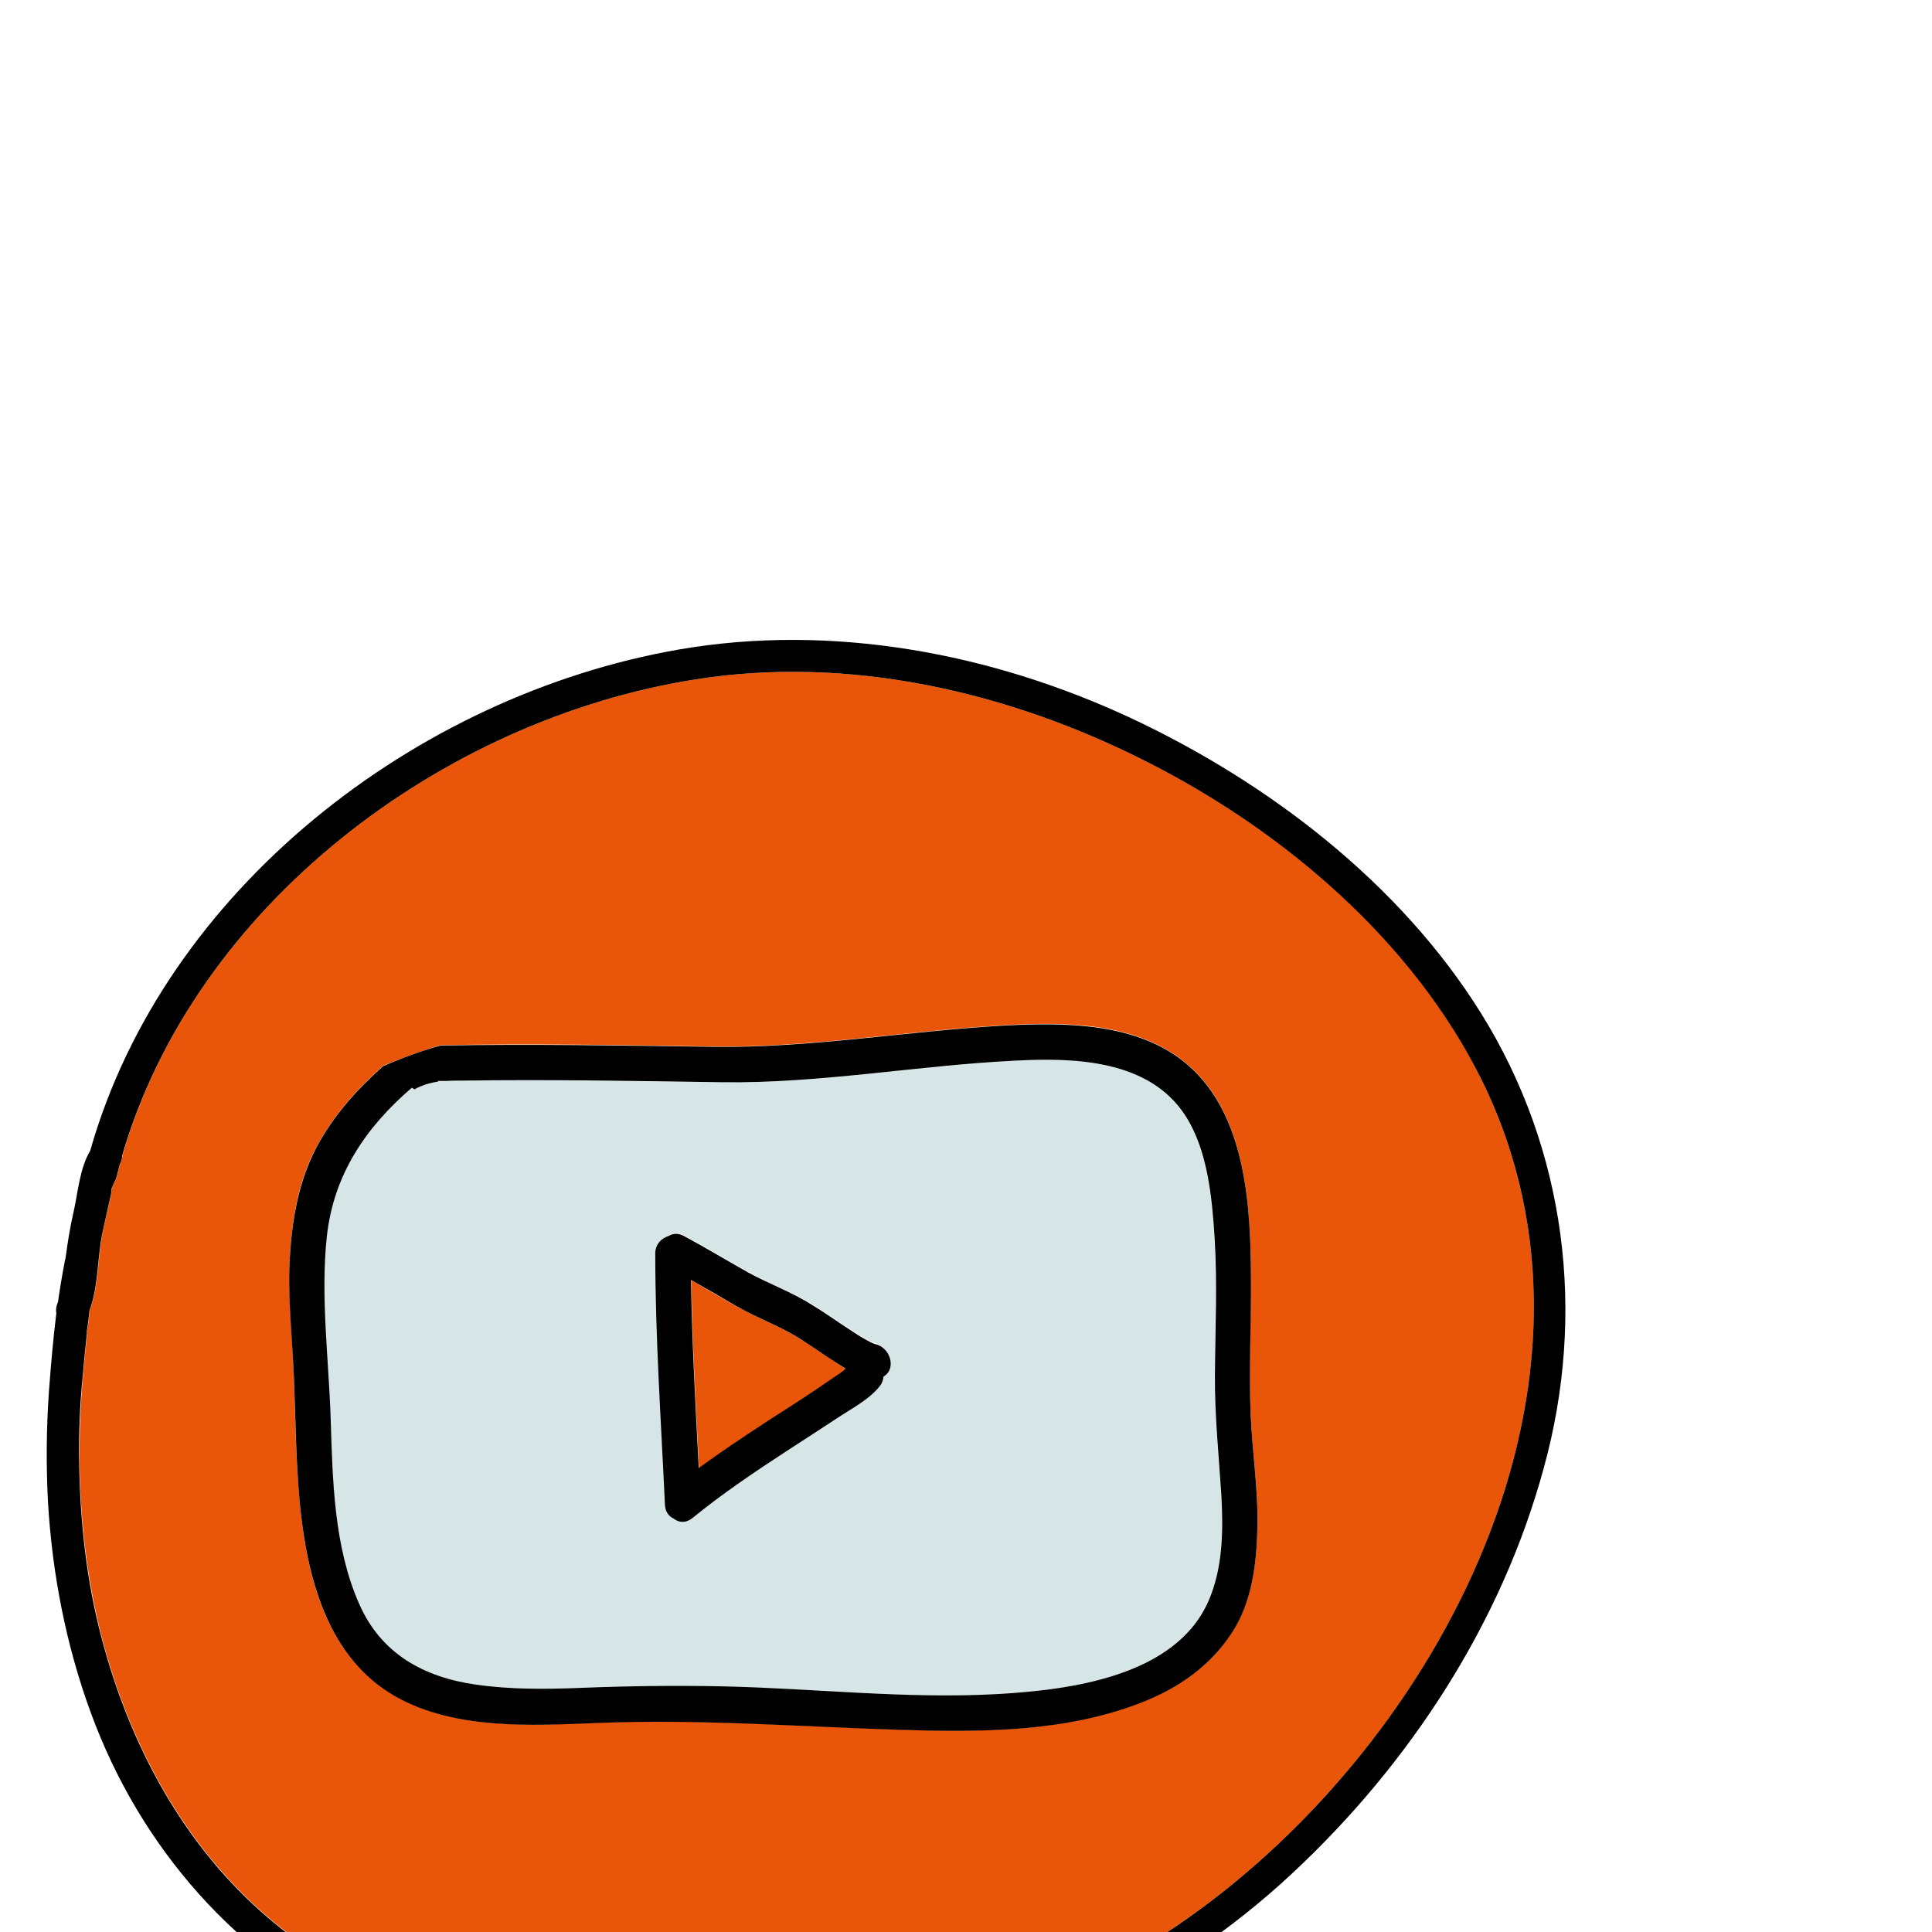
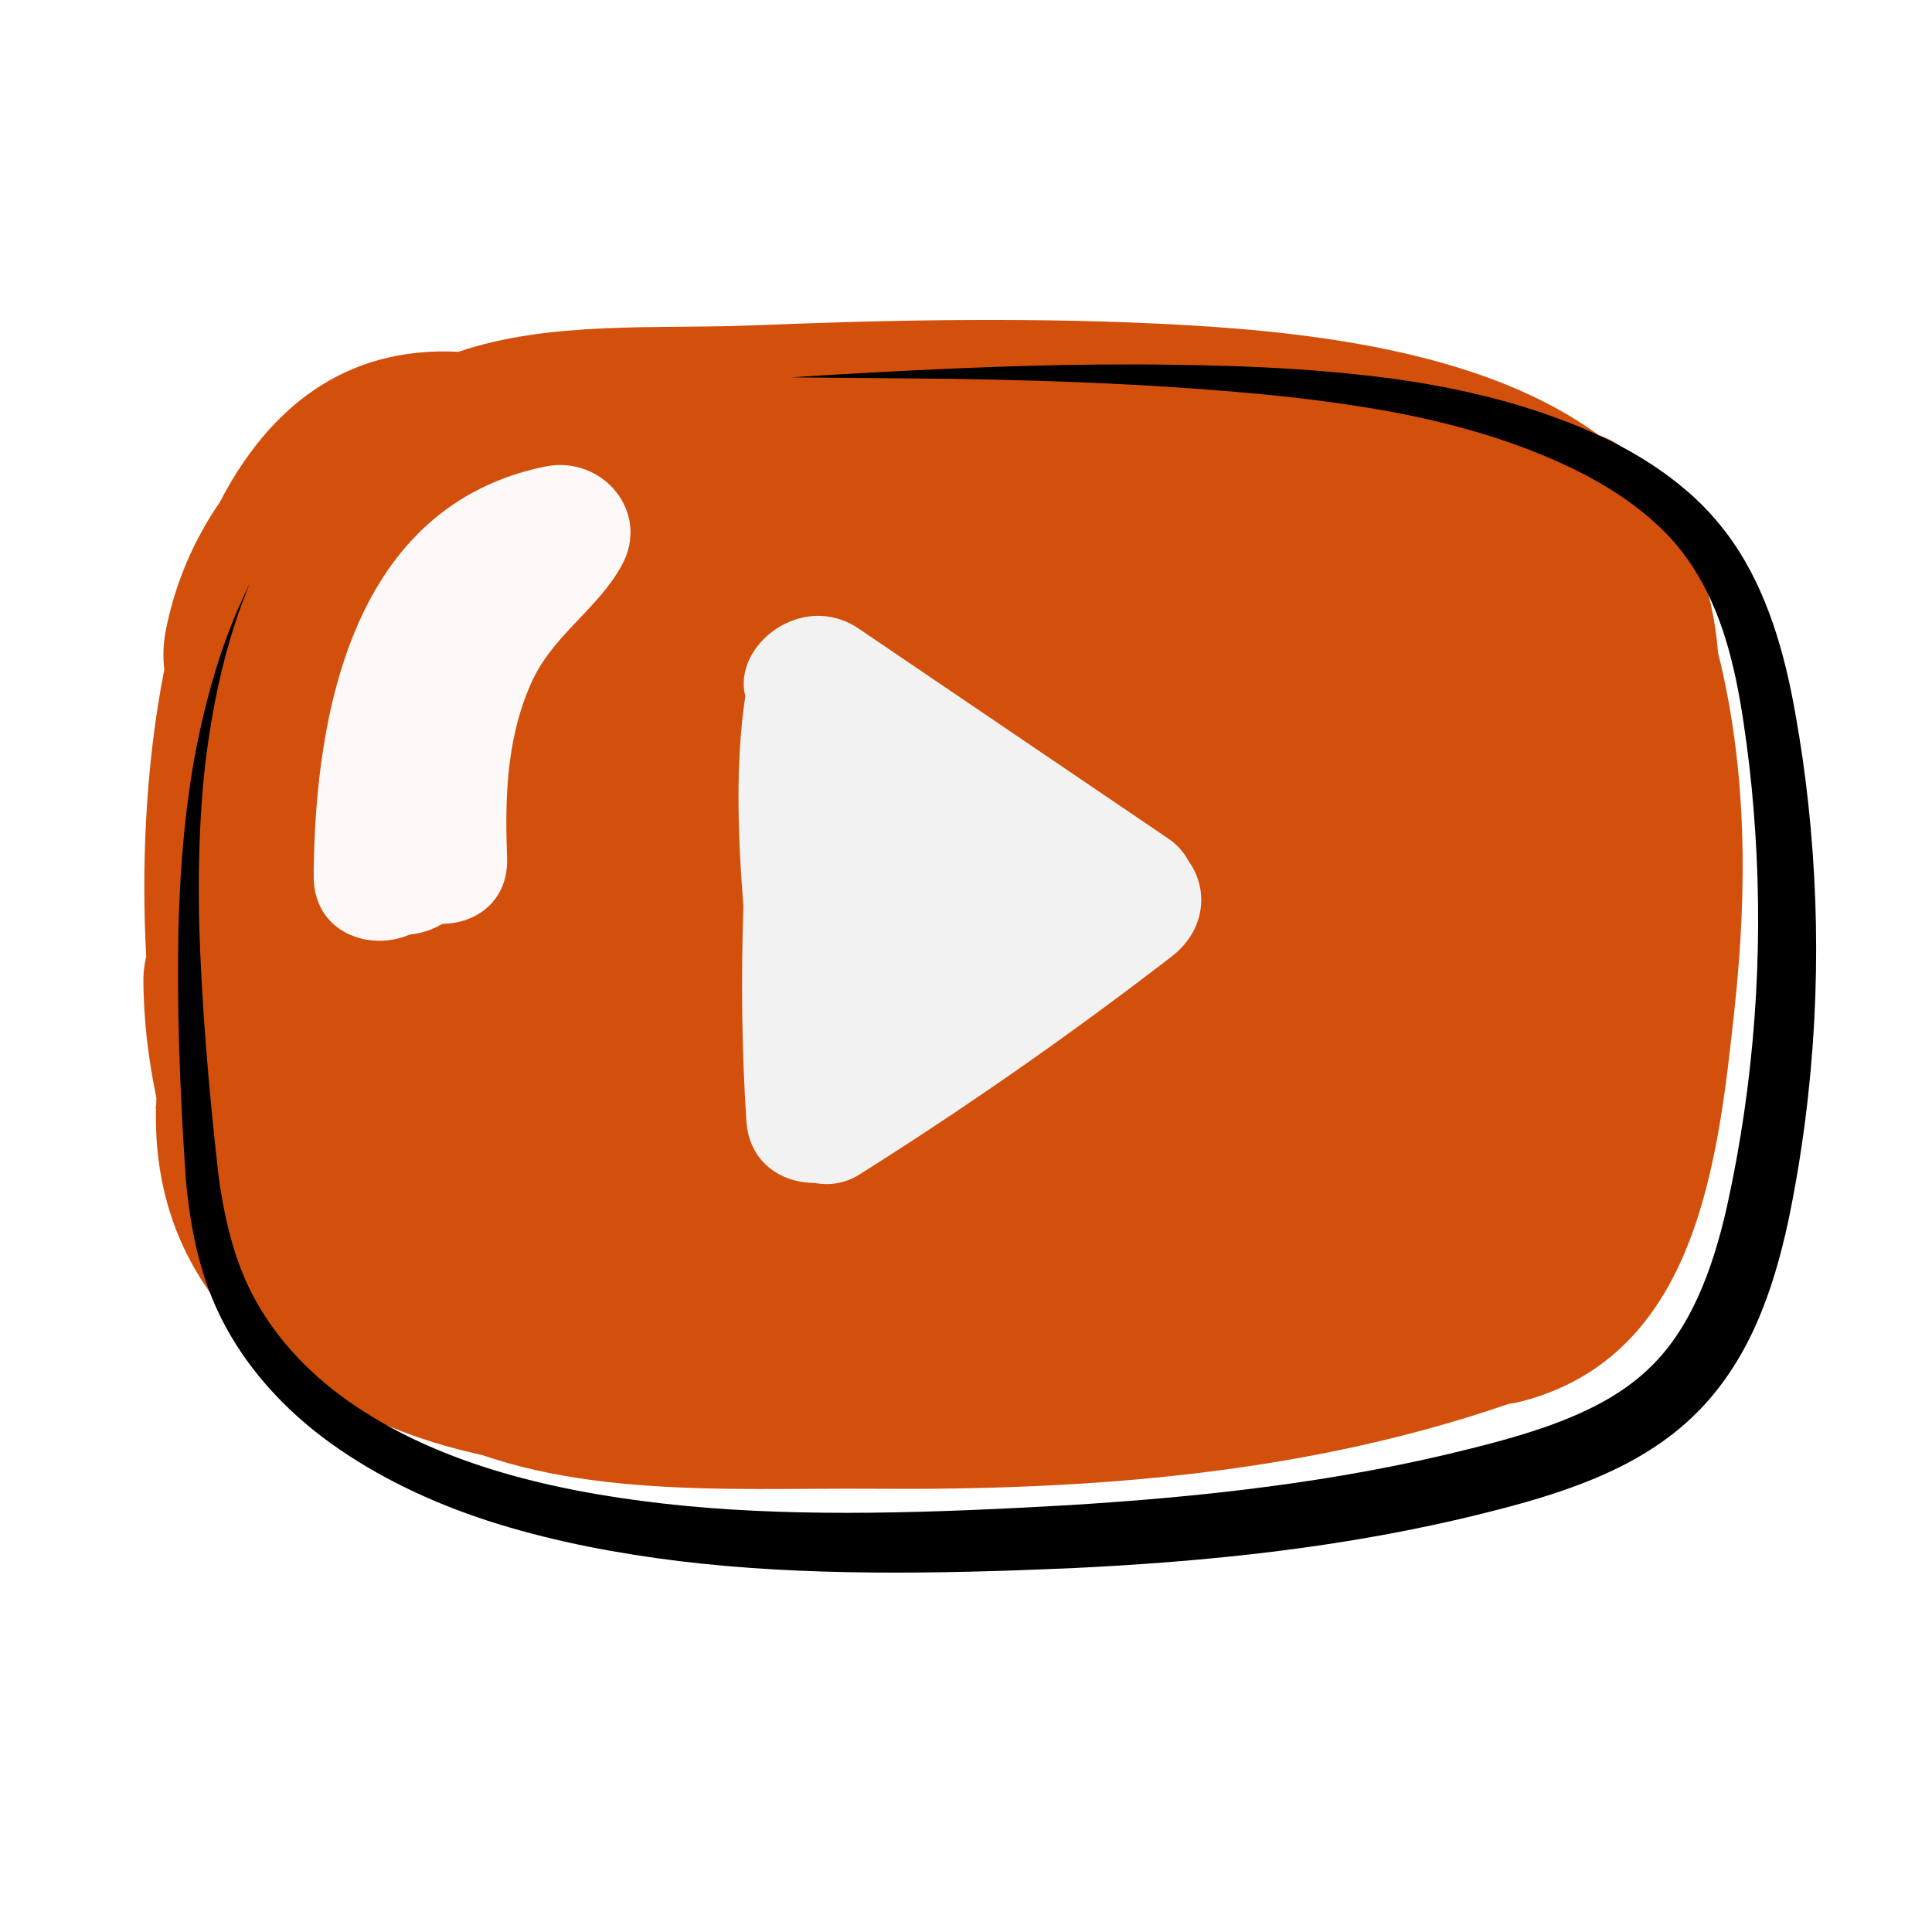
- <svg xmlns="http://www.w3.org/2000/svg" viewBox="0,0,300,150" width="96px" height="96px">
+ <svg xmlns="http://www.w3.org/2000/svg" viewBox="0,0,256,256" width="100px" height="100px">
  <g fill="none" fill-rule="nonzero" stroke="none" stroke-width="1" stroke-linecap="butt" stroke-linejoin="miter" stroke-miterlimit="10" stroke-dasharray="" stroke-dashoffset="0" font-family="none" font-weight="none" font-size="none" text-anchor="none" style="mix-blend-mode: normal">
-     <g transform="scale(0.5,0.5)">
-       <path d="M460.2,185.5c-21.3,-43.4 -61.6,-77.5 -104.2,-99c-42.8,-21.7 -92.3,-33.1 -140.1,-25.5c-78.9,12.5 -155.4,70.3 -177.9,147.9c0,0.9 -0.2,1.7 -0.7,2.6c-0.4,1.4 -0.8,2.9 -1.1,4.3c-0.5,1 -1,2 -1.4,3.1c-0.1,0.9 -0.3,1.9 -0.4,2.7c-0.9,4.1 -2,8.2 -2.7,12.3c-1.4,7.7 -1.1,15.7 -3.8,23c-0.2,2.1 -0.5,4.2 -0.8,6.3c0,0.3 0,0.5 0,0.7c-0.5,4.4 -0.9,8.8 -1.3,13.2c-0.8,9.2 -1.2,18.4 -1.1,27.6c0.3,18.1 2.4,36.2 6.9,53.7c8.7,33.3 25.5,64.8 52,87.3c18.2,15.5 39.5,25.7 62.4,32.3c25,7.3 51,11.4 77.1,11.5c51.5,0.1 103.2,-13.9 145.6,-43.7c78.4,-55.1 137.5,-166.8 91.5,-260.3zM390.5,324.7c-0.3,11 -1.7,22.7 -7.8,32.1c-6.7,10.5 -16.5,17.3 -28.1,21.8c-24,9.4 -50.4,9.4 -75.8,8.5c-31.2,-1 -62.2,-3.4 -93.4,-2.1c-20.4,0.8 -44,2.3 -62.5,-8.2c-21.5,-12.1 -27.7,-37.3 -29.8,-60.2c-1.2,-12.8 -1.4,-25.6 -1.8,-38.5c-0.5,-12.5 -1.9,-25 -1.3,-37.5c0.7,-11.9 2.6,-24 8.4,-34.6c5.2,-9.7 12.5,-17.8 20.6,-25c5.8,-2.4 11.7,-4.6 17.8,-6.4c28.3,-0.6 56.5,0 84.8,0.4c30.2,0.4 60.1,-4.9 90.2,-6.6c18.9,-1.1 41.5,-1 56.8,12c18.5,15.6 19.8,44.3 19.9,66.7c0,14 -0.8,28.1 -0.1,42.1c0.5,11.9 2.4,23.6 2.1,35.5z" fill="#e95609" />
-       <path d="M379.2,314.4c-0.8,-12.5 -2.1,-24.9 -2,-37.4c0.1,-14.2 0.8,-28.4 -0.1,-42.6c-0.8,-12.4 -2.1,-27.1 -9,-37.8c-11.2,-17.5 -34.4,-18.2 -53.1,-17.2c-30.2,1.6 -60.3,7.1 -90.7,6.7c-27.1,-0.3 -54.1,-0.9 -81.2,-0.5c-0.2,0 -0.3,0 -0.5,0c-1.4,0 -2.8,0 -4.1,0.1c-0.8,0 -1.6,0 -2.5,0c0,0.1 -0.1,0.1 -0.1,0.2c-1.8,0.3 -3.6,0.7 -5.2,1.4c-0.7,0.3 -1.3,0.6 -2,1c-0.3,-0.1 -0.6,-0.3 -0.9,-0.5c-14.2,12.2 -24.3,26.9 -26.4,46.2c-2.1,18.7 0.6,38 1.2,56.8c0.6,19 1,39.5 8.8,57.2c6.9,15.6 20.1,22.8 36.5,25.2c10.6,1.5 21.2,1.4 31.9,1c14.7,-0.6 29.4,-0.8 44.2,-0.5c28.6,0.6 57.3,4 85.8,2.4c22.4,-1.3 55.1,-5.4 65.4,-28.9c4.6,-10.3 4.7,-21.8 4,-32.8zM274.5,277.3c-0.1,1 -0.4,2 -1.2,3c-3.3,4.3 -9,7.1 -13.5,10.1c-5,3.4 -10.1,6.6 -15.2,9.9c-10.1,6.6 -20.1,13.3 -29.4,20.9c-2.1,1.7 -4.3,1.4 -5.9,0.2c-1.5,-0.7 -2.5,-2.2 -2.7,-4.3c-1.2,-26 -3,-52 -3,-78c0,-3 1.9,-4.8 4.2,-5.5c1.3,-0.7 3,-0.8 4.8,0.1c6.7,3.6 13.2,7.6 19.9,11.3c6.3,3.6 13.6,6.2 19.7,10c3.9,2.5 7.7,5.1 11.6,7.6c1.8,1.2 3.6,2.4 5.5,3.4c0.7,0.4 1.4,0.8 2.2,1.1c0.2,0.1 0.3,0.1 0.3,0.1c4.6,1.1 6.8,7.8 2.7,10.1z" fill="#d6e5e5" />
-       <path d="M261.7,274.5c-4.4,-2.8 -8.7,-5.8 -13.1,-8.6c-6.1,-3.9 -13.2,-6.5 -19.5,-10c-4.8,-2.7 -9.6,-5.5 -14.4,-8.3c0.3,19.5 1.4,38.9 2.4,58.4c6.9,-5.1 14.1,-9.9 21.4,-14.6c5.1,-3.3 10.2,-6.6 15.2,-9.9c2.5,-1.7 5,-3.4 7.5,-5.1c0.5,-0.4 1,-0.8 1.6,-1.2c-0.4,-0.3 -0.7,-0.5 -1.1,-0.7z" fill="#e95609" />
-       <path d="M459.9,164.6c-25.2,-40.4 -66,-71.6 -108.7,-91.6c-43.3,-20.2 -92.9,-29.5 -140.3,-21.3c-81.8,14.2 -159.9,74.7 -182.9,155.7c-3.3,5.5 -3.8,13.1 -5.2,19.2c-1,4.3 -1.7,8.7 -2.3,13.1c-0.1,0.4 -0.1,0.9 -0.2,1.3c-0.1,0.3 -0.2,0.5 -0.2,0.8c-0.8,4.2 -1.5,8.4 -2.1,12.6c0,0.1 -0.1,0.1 -0.1,0.2c-0.5,1.2 -0.6,2.3 -0.4,3.2c-1,8.1 -1.7,16.2 -2.3,24.3c-0.8,11.4 -0.9,22.9 -0.3,34.3c1.3,22.3 5.6,44.5 13.3,65.5c15.3,41.8 45.5,76.5 86.1,95.3c23.1,10.6 48.8,16.7 73.9,20c25.5,3.3 51.5,3.1 77,-0.6c50.9,-7.4 98.5,-29.7 136.1,-64.8c36.4,-33.9 65,-77.6 78.1,-125.8c13.3,-48 7,-98.9 -19.5,-141.4zM368.6,445.9c-42.4,29.8 -94.1,43.8 -145.6,43.7c-26.1,-0.1 -52.1,-4.2 -77.1,-11.5c-22.9,-6.7 -44.2,-16.8 -62.4,-32.3c-26.5,-22.5 -43.3,-54 -52,-87.3c-4.6,-17.5 -6.6,-35.6 -6.9,-53.7c-0.2,-9.2 0.2,-18.4 1.1,-27.6c0.4,-4.4 0.8,-8.8 1.3,-13.2c0,-0.2 0,-0.5 0,-0.7c0.3,-2.1 0.6,-4.2 0.8,-6.3c2.7,-7.3 2.4,-15.4 3.8,-23c0.8,-4.1 1.8,-8.2 2.7,-12.3c0.2,-0.8 0.3,-1.7 0.4,-2.7c0.4,-1 0.9,-2.1 1.4,-3.1c0.4,-1.4 0.7,-2.9 1.1,-4.3c0.5,-0.9 0.8,-1.8 0.7,-2.6c22.6,-77.7 99.1,-135.5 178,-148c47.9,-7.6 97.3,3.8 140.1,25.5c42.6,21.5 82.8,55.7 104.2,99c46,93.5 -13.1,205.2 -91.6,260.4z" fill="#000000" />
-       <path d="M388.4,289.3c-0.6,-14 0.2,-28.1 0.1,-42.1c-0.1,-22.4 -1.4,-51 -19.9,-66.7c-15.3,-13 -37.9,-13 -56.8,-12c-30.1,1.7 -60,7 -90.2,6.6c-28.3,-0.4 -56.5,-0.9 -84.8,-0.4c-6.1,1.7 -12,3.9 -17.8,6.4c-8.1,7.2 -15.4,15.3 -20.6,25c-5.7,10.7 -7.7,22.7 -8.4,34.6c-0.7,12.5 0.8,25 1.3,37.5c0.5,12.8 0.6,25.7 1.8,38.5c2.2,22.9 8.4,48.1 29.8,60.2c18.5,10.4 42.1,9 62.5,8.2c31.3,-1.3 62.2,1.1 93.4,2.1c25.4,0.8 51.8,0.9 75.8,-8.5c11.5,-4.5 21.3,-11.3 28.1,-21.8c6.1,-9.4 7.5,-21.1 7.8,-32.1c0.3,-12 -1.6,-23.7 -2.1,-35.5zM375.3,347.2c-10.3,23.5 -43,27.6 -65.4,28.9c-28.6,1.6 -57.3,-1.8 -85.8,-2.4c-14.7,-0.3 -29.5,-0.1 -44.2,0.5c-10.6,0.4 -21.3,0.5 -31.9,-1c-16.4,-2.3 -29.7,-9.6 -36.5,-25.2c-7.8,-17.7 -8.2,-38.2 -8.8,-57.2c-0.6,-18.8 -3.2,-38.1 -1.2,-56.8c2.1,-19.3 12.2,-34 26.4,-46.2c0.3,0.2 0.6,0.4 0.9,0.5c0.6,-0.4 1.3,-0.7 2,-1c1.7,-0.7 3.4,-1.1 5.2,-1.4c0,-0.1 0.1,-0.1 0.1,-0.2c0.8,0 1.6,0 2.5,0c1.4,-0.1 2.8,-0.1 4.1,-0.1c0.2,0 0.4,0 0.5,0c27.1,-0.4 54.1,0.1 81.2,0.5c30.3,0.4 60.4,-5.2 90.7,-6.7c18.7,-1 41.9,-0.3 53.1,17.2c6.9,10.8 8.2,25.4 9,37.8c0.9,14.2 0.2,28.4 0.1,42.6c-0.1,12.5 1.2,24.9 2,37.4c0.6,11 0.5,22.5 -4,32.8z" fill="#000000" />
-       <path d="M271.7,267.4c-0.1,0 -0.2,-0.1 -0.3,-0.1c-0.8,-0.3 -1.5,-0.7 -2.2,-1.1c-1.9,-1 -3.7,-2.2 -5.5,-3.4c-3.9,-2.5 -7.6,-5.2 -11.6,-7.6c-6.1,-3.9 -13.3,-6.5 -19.7,-10c-6.6,-3.7 -13.2,-7.7 -19.9,-11.3c-1.8,-1 -3.4,-0.9 -4.8,-0.1c-2.2,0.7 -4.2,2.5 -4.2,5.5c0,26 1.8,52 3,78c0.1,2.2 1.2,3.6 2.7,4.3c1.6,1.3 3.8,1.5 5.9,-0.2c9.3,-7.6 19.3,-14.3 29.4,-20.9c5.1,-3.3 10.2,-6.6 15.2,-9.9c4.5,-3 10.2,-5.9 13.5,-10.1c0.8,-1 1.1,-2 1.2,-3c4.2,-2.5 2,-9.2 -2.7,-10.1zM261.1,276.3c-2.5,1.7 -5,3.4 -7.5,5.1c-5,3.4 -10.1,6.6 -15.2,9.9c-7.2,4.7 -14.4,9.5 -21.4,14.6c-1,-19.4 -2.1,-38.9 -2.4,-58.4c4.8,2.7 9.6,5.5 14.4,8.3c6.3,3.6 13.4,6.1 19.5,10c4.4,2.8 8.7,5.9 13.1,8.6c0.3,0.2 0.7,0.4 1,0.6c-0.4,0.5 -0.9,0.9 -1.5,1.3z" fill="#000000" />
+     <g transform="scale(2.56,2.56)">
+       <path d="M88.927,33.79c-0.285,-3.583 -1.501,-6.406 -3.35,-8.63c-0.051,-0.094 -0.096,-0.188 -0.147,-0.281c-0.701,-1.261 -1.649,-2.012 -2.684,-2.359c-5.71,-4.186 -14.318,-5.295 -21.448,-5.697c-7.475,-0.421 -14.968,-0.281 -22.445,0.022c-4.78,0.193 -10.406,-0.249 -15.119,1.364c-5.947,-0.306 -9.869,2.976 -12.367,7.8c-1.339,1.943 -2.308,4.179 -2.786,6.623c-0.143,0.734 -0.152,1.403 -0.076,2.019c-1,5.058 -1.186,10.445 -0.936,14.854c-0.085,0.367 -0.145,0.742 -0.146,1.131c-0.002,2.131 0.256,4.182 0.673,6.195c-0.009,0.151 -0.014,0.301 -0.018,0.451c-0.008,-0.001 -0.016,-0.001 -0.024,-0.002c0.005,0.052 0.016,0.101 0.021,0.153c-0.131,5.471 2.194,10.197 6.9,13.459c2.01,1.393 4.191,2.27 6.46,2.808c6.826,4.016 16.184,3.296 23.76,3.357c11.133,0.09 22.299,-0.74 32.876,-4.387c0.237,-0.034 0.477,-0.079 0.722,-0.143c9.043,-2.386 10.127,-12.368 10.981,-20.258c0.687,-6.349 0.638,-12.536 -0.847,-18.479z" fill="#d3500c" />
+       <path d="M60.734,32.231c-0.412,-0.087 -0.815,-0.196 -1.215,-0.328c0.443,0.155 0.885,0.31 1.328,0.465c-0.664,-0.236 -1.291,-0.532 -1.894,-0.896c-1.129,-0.68 -2.915,-0.716 -4.133,-0.33c-1.302,0.413 -2.683,1.505 -3.252,2.773c-0.573,1.275 -0.826,2.783 -0.33,4.133c0.532,1.449 1.449,2.455 2.773,3.252c1.348,0.812 2.902,1.366 4.437,1.689c1.382,0.291 2.954,0.003 4.139,-0.767c1.131,-0.735 2.156,-2.115 2.384,-3.469c0.493,-2.933 -1.228,-5.889 -4.237,-6.522z" fill="#d3500c" />
+       <path d="M56.78,46.53c7.1,0 6.544,-10.99 -0.517,-10.99c-7.1,0 -6.544,10.99 0.517,10.99z" fill="#d3500c" />
+       <path d="M11.152,66.211c0.954,1.928 3.004,2.821 4.473,4.262c4.395,4.31 11.909,-2.064 8.264,-7.11c-1.301,-1.802 -4.297,-4.4 -4.991,-5.36c-4.248,-5.883 -12.249,-0.247 -9.225,5.991c7.802,16.098 29.343,12.253 43.525,10.658c7.015,-0.789 6.526,-11.781 -0.517,-10.99c-6.449,0.725 -13.217,1.617 -19.698,1.647c-5.583,0.025 -11.491,-1.955 -14.085,-7.306c-3.075,1.997 -6.15,3.994 -9.225,5.991c1.301,1.802 4.297,4.4 4.991,5.36c2.755,-2.37 5.51,-4.74 8.264,-7.11c-0.618,-0.606 -2.497,-1.914 -2.551,-2.023c-3.135,-6.333 -12.334,-0.289 -9.225,5.99z" fill="#d3500c" />
+       <path d="M61.507,44.549c-0.218,-0.422 -0.559,-0.822 -1.072,-1.17c-5.329,-3.613 -10.658,-7.227 -15.987,-10.84c-2.934,-1.989 -6.549,0.883 -5.871,3.497c-0.52,3.454 -0.389,7.168 -0.1,10.864c-0.12,3.702 -0.089,7.405 0.155,11.125c0.142,2.166 1.836,3.202 3.522,3.204c0.765,0.141 1.574,0.04 2.324,-0.432c5.571,-3.509 10.955,-7.269 16.169,-11.29c1.709,-1.318 1.971,-3.422 0.86,-4.958z" fill="#f2f2f2" />
+       <path d="M12.916,30.202c0,0 -0.077,0.17 -0.228,0.501c-0.141,0.335 -0.395,0.817 -0.646,1.483c-0.538,1.317 -1.213,3.317 -1.768,5.975c-0.565,2.656 -0.933,5.973 -1.036,9.827c-0.083,3.87 0.044,8.207 0.383,13.085c0.229,2.434 0.699,5.118 2.067,7.611c1.341,2.48 3.411,4.653 5.871,6.327c2.46,1.687 5.269,2.964 8.254,3.881c2.994,0.918 6.117,1.515 9.351,1.912c6.475,0.782 13.257,0.666 20.22,0.368c6.978,-0.333 14.271,-1.043 21.569,-2.885c1.813,-0.453 3.651,-0.968 5.459,-1.709c1.801,-0.738 3.586,-1.736 5.091,-3.143c1.513,-1.407 2.622,-3.14 3.399,-4.898c0.781,-1.765 1.276,-3.564 1.658,-5.323c1.449,-6.981 1.748,-13.869 1.161,-20.351c-0.145,-1.62 -0.342,-3.215 -0.598,-4.778c-0.253,-1.563 -0.545,-3.12 -0.988,-4.648c-0.439,-1.525 -1.019,-3.021 -1.818,-4.4c-0.791,-1.381 -1.834,-2.624 -2.994,-3.62c-2.333,-2.006 -4.997,-3.19 -7.548,-4.064c-2.571,-0.87 -5.111,-1.388 -7.533,-1.732c-4.856,-0.653 -9.237,-0.722 -13.079,-0.759c-3.843,-0.011 -7.146,0.098 -9.842,0.214c-5.392,0.242 -8.367,0.457 -8.367,0.457c0,0 3.009,0.027 8.374,0.076c2.694,0.044 5.989,0.122 9.803,0.332c3.805,0.235 8.164,0.522 12.837,1.364c2.331,0.437 4.738,1.038 7.121,1.952c2.375,0.915 4.763,2.118 6.679,3.897c1.934,1.747 3.146,4.186 3.84,6.971c0.357,1.385 0.591,2.853 0.792,4.36c0.205,1.508 0.353,3.043 0.453,4.601c0.41,6.221 -0.018,12.833 -1.478,19.421c-0.734,3.227 -1.895,6.394 -4.162,8.454c-2.262,2.096 -5.608,3.15 -9.092,4.019c-6.981,1.763 -14.052,2.514 -20.911,2.933c-6.88,0.388 -13.524,0.626 -19.735,0.031c-6.192,-0.599 -12.068,-1.953 -16.626,-4.874c-2.274,-1.433 -4.145,-3.274 -5.399,-5.379c-1.268,-2.095 -1.814,-4.485 -2.136,-6.814c-0.538,-4.721 -0.884,-9.101 -0.998,-12.89c-0.096,-3.803 0.081,-7.085 0.482,-9.735c0.391,-2.651 0.933,-4.675 1.381,-6.017c0.207,-0.678 0.426,-1.173 0.544,-1.518c0.128,-0.339 0.193,-0.515 0.193,-0.515z" fill="#000000" />
+       <path d="M28.215,24.148c-9.894,2.029 -11.92,12.621 -11.979,21.179c-0.02,2.95 2.893,3.95 4.969,3.047c0.586,-0.057 1.17,-0.248 1.696,-0.556c1.719,-0.018 3.389,-1.135 3.347,-3.374c-0.006,-0.297 -0.017,-0.63 -0.029,-0.979c-0.061,-2.763 0.123,-5.521 1.265,-8.09c1.113,-2.502 3.401,-3.779 4.683,-6.085c1.548,-2.783 -0.995,-5.748 -3.952,-5.142z" fill="#fcf9f8" />
    </g>
  </g>
</svg>
